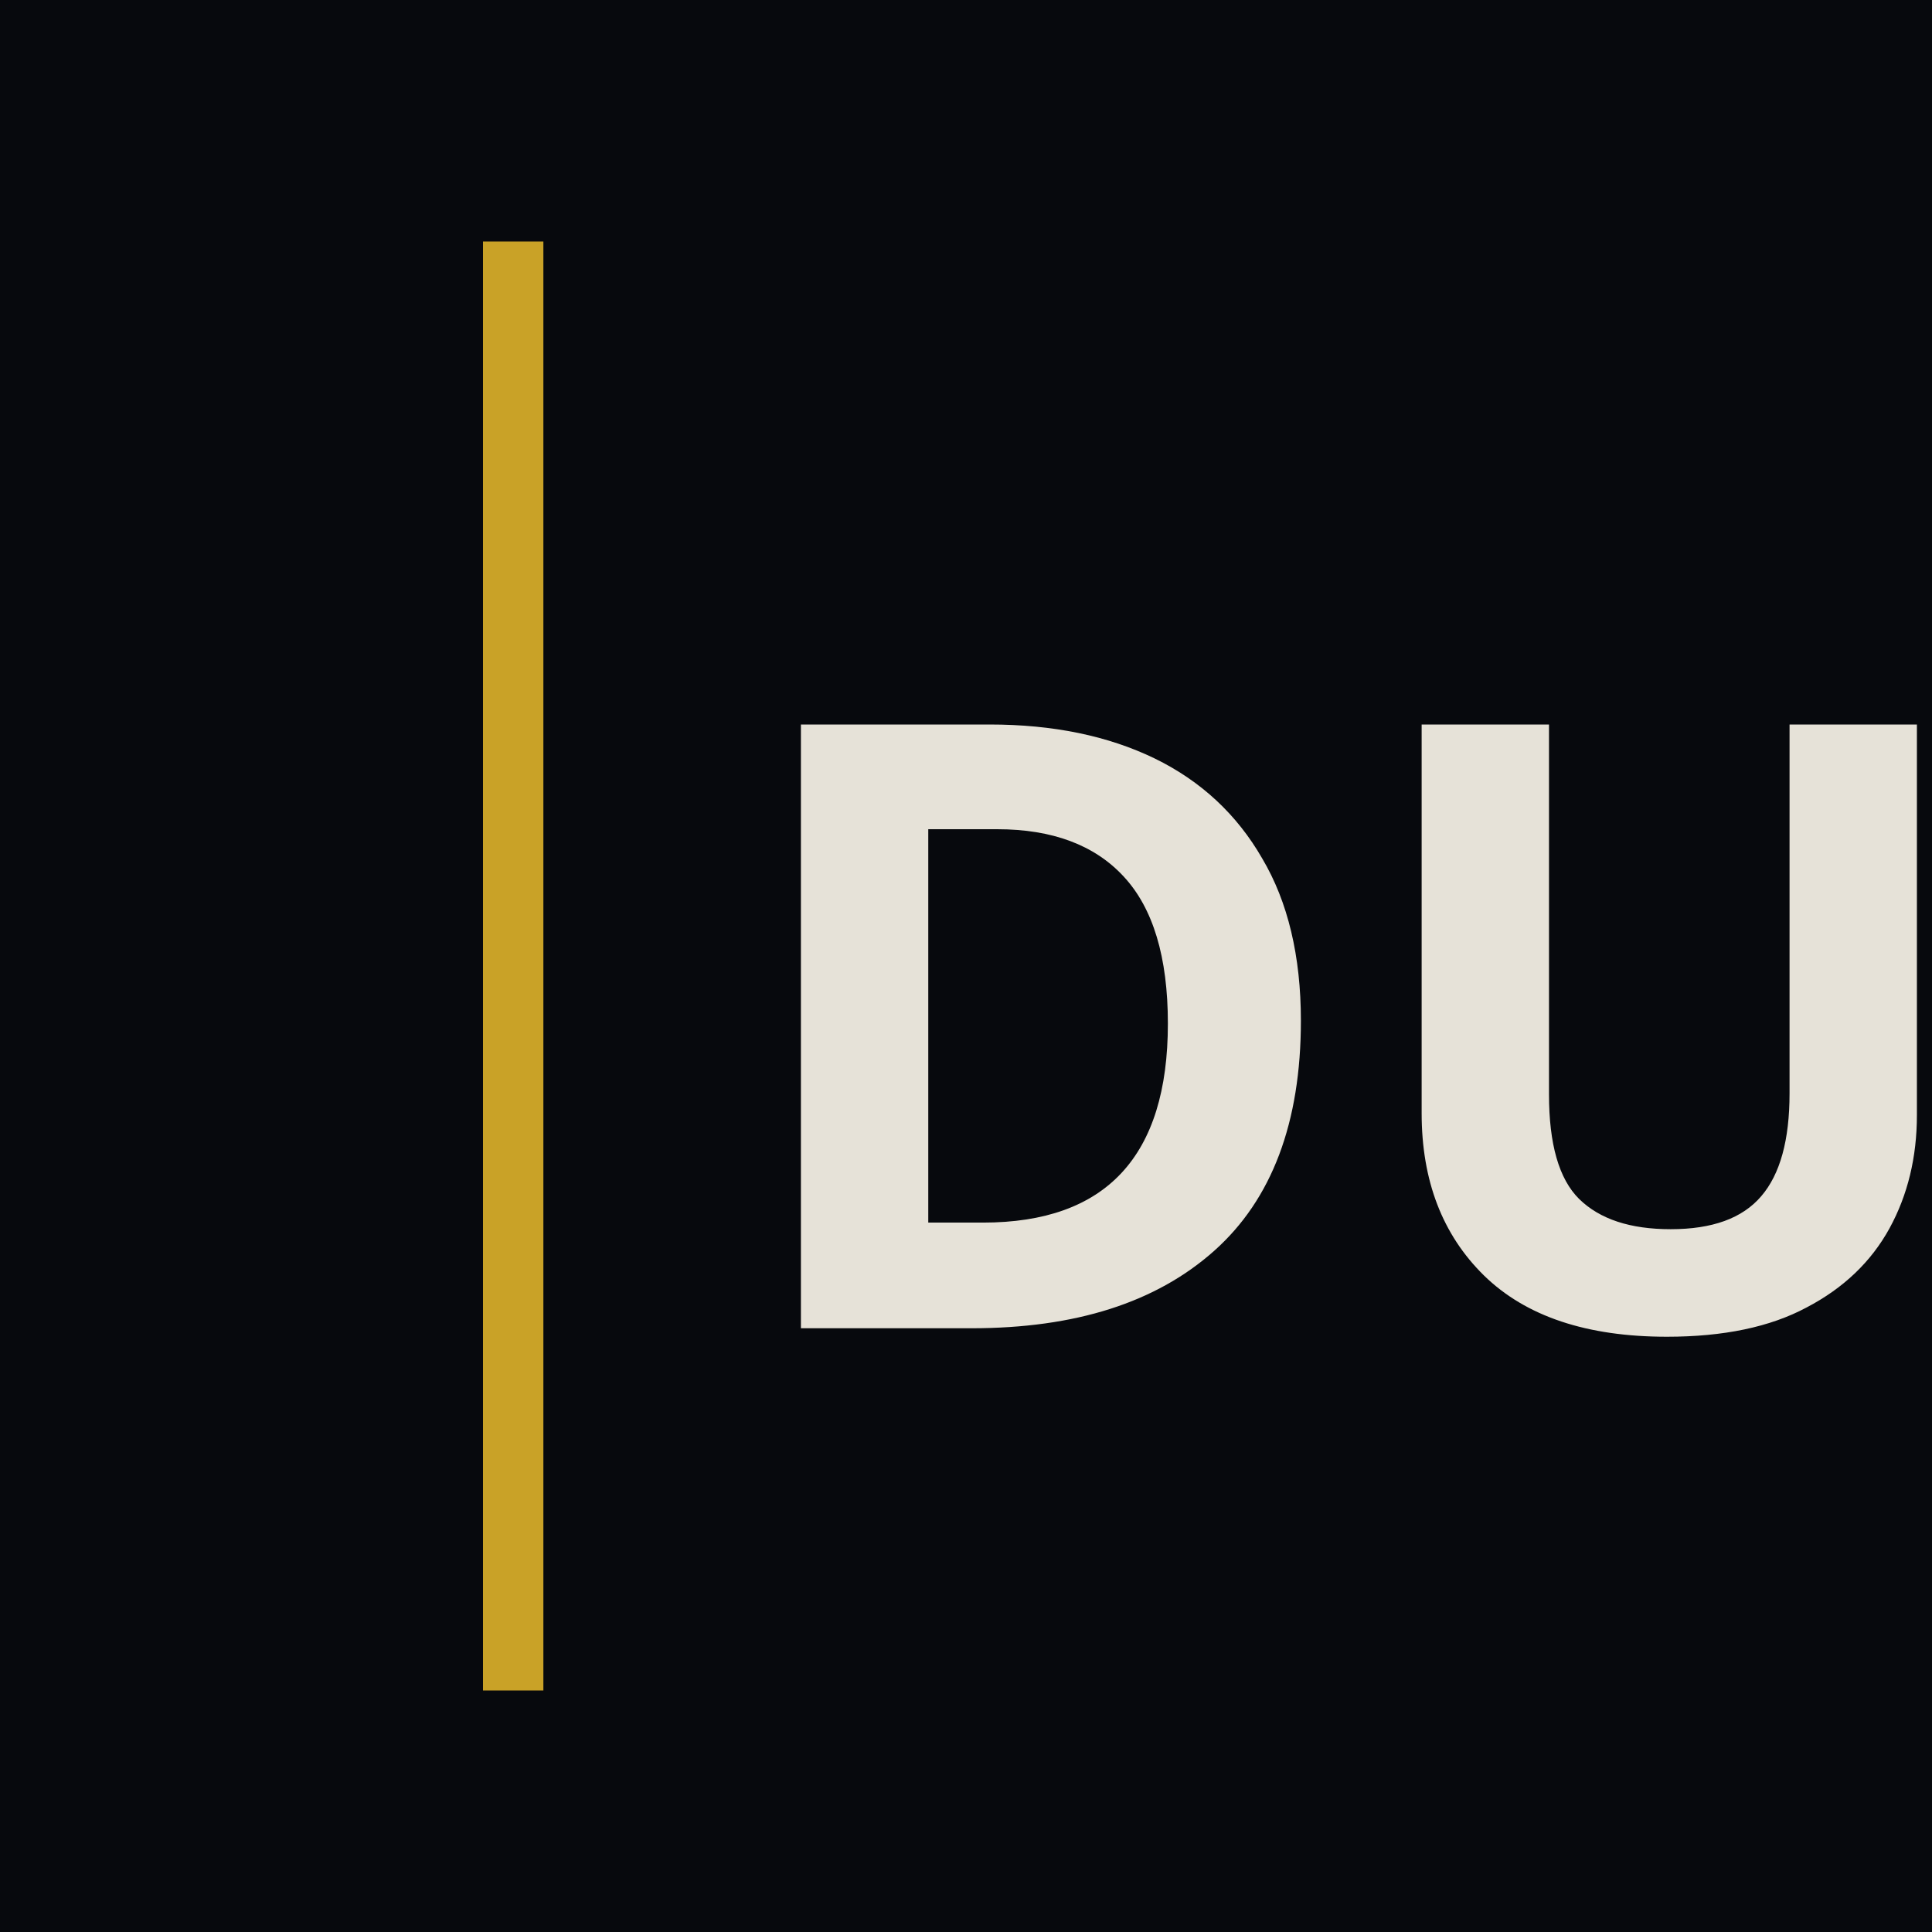
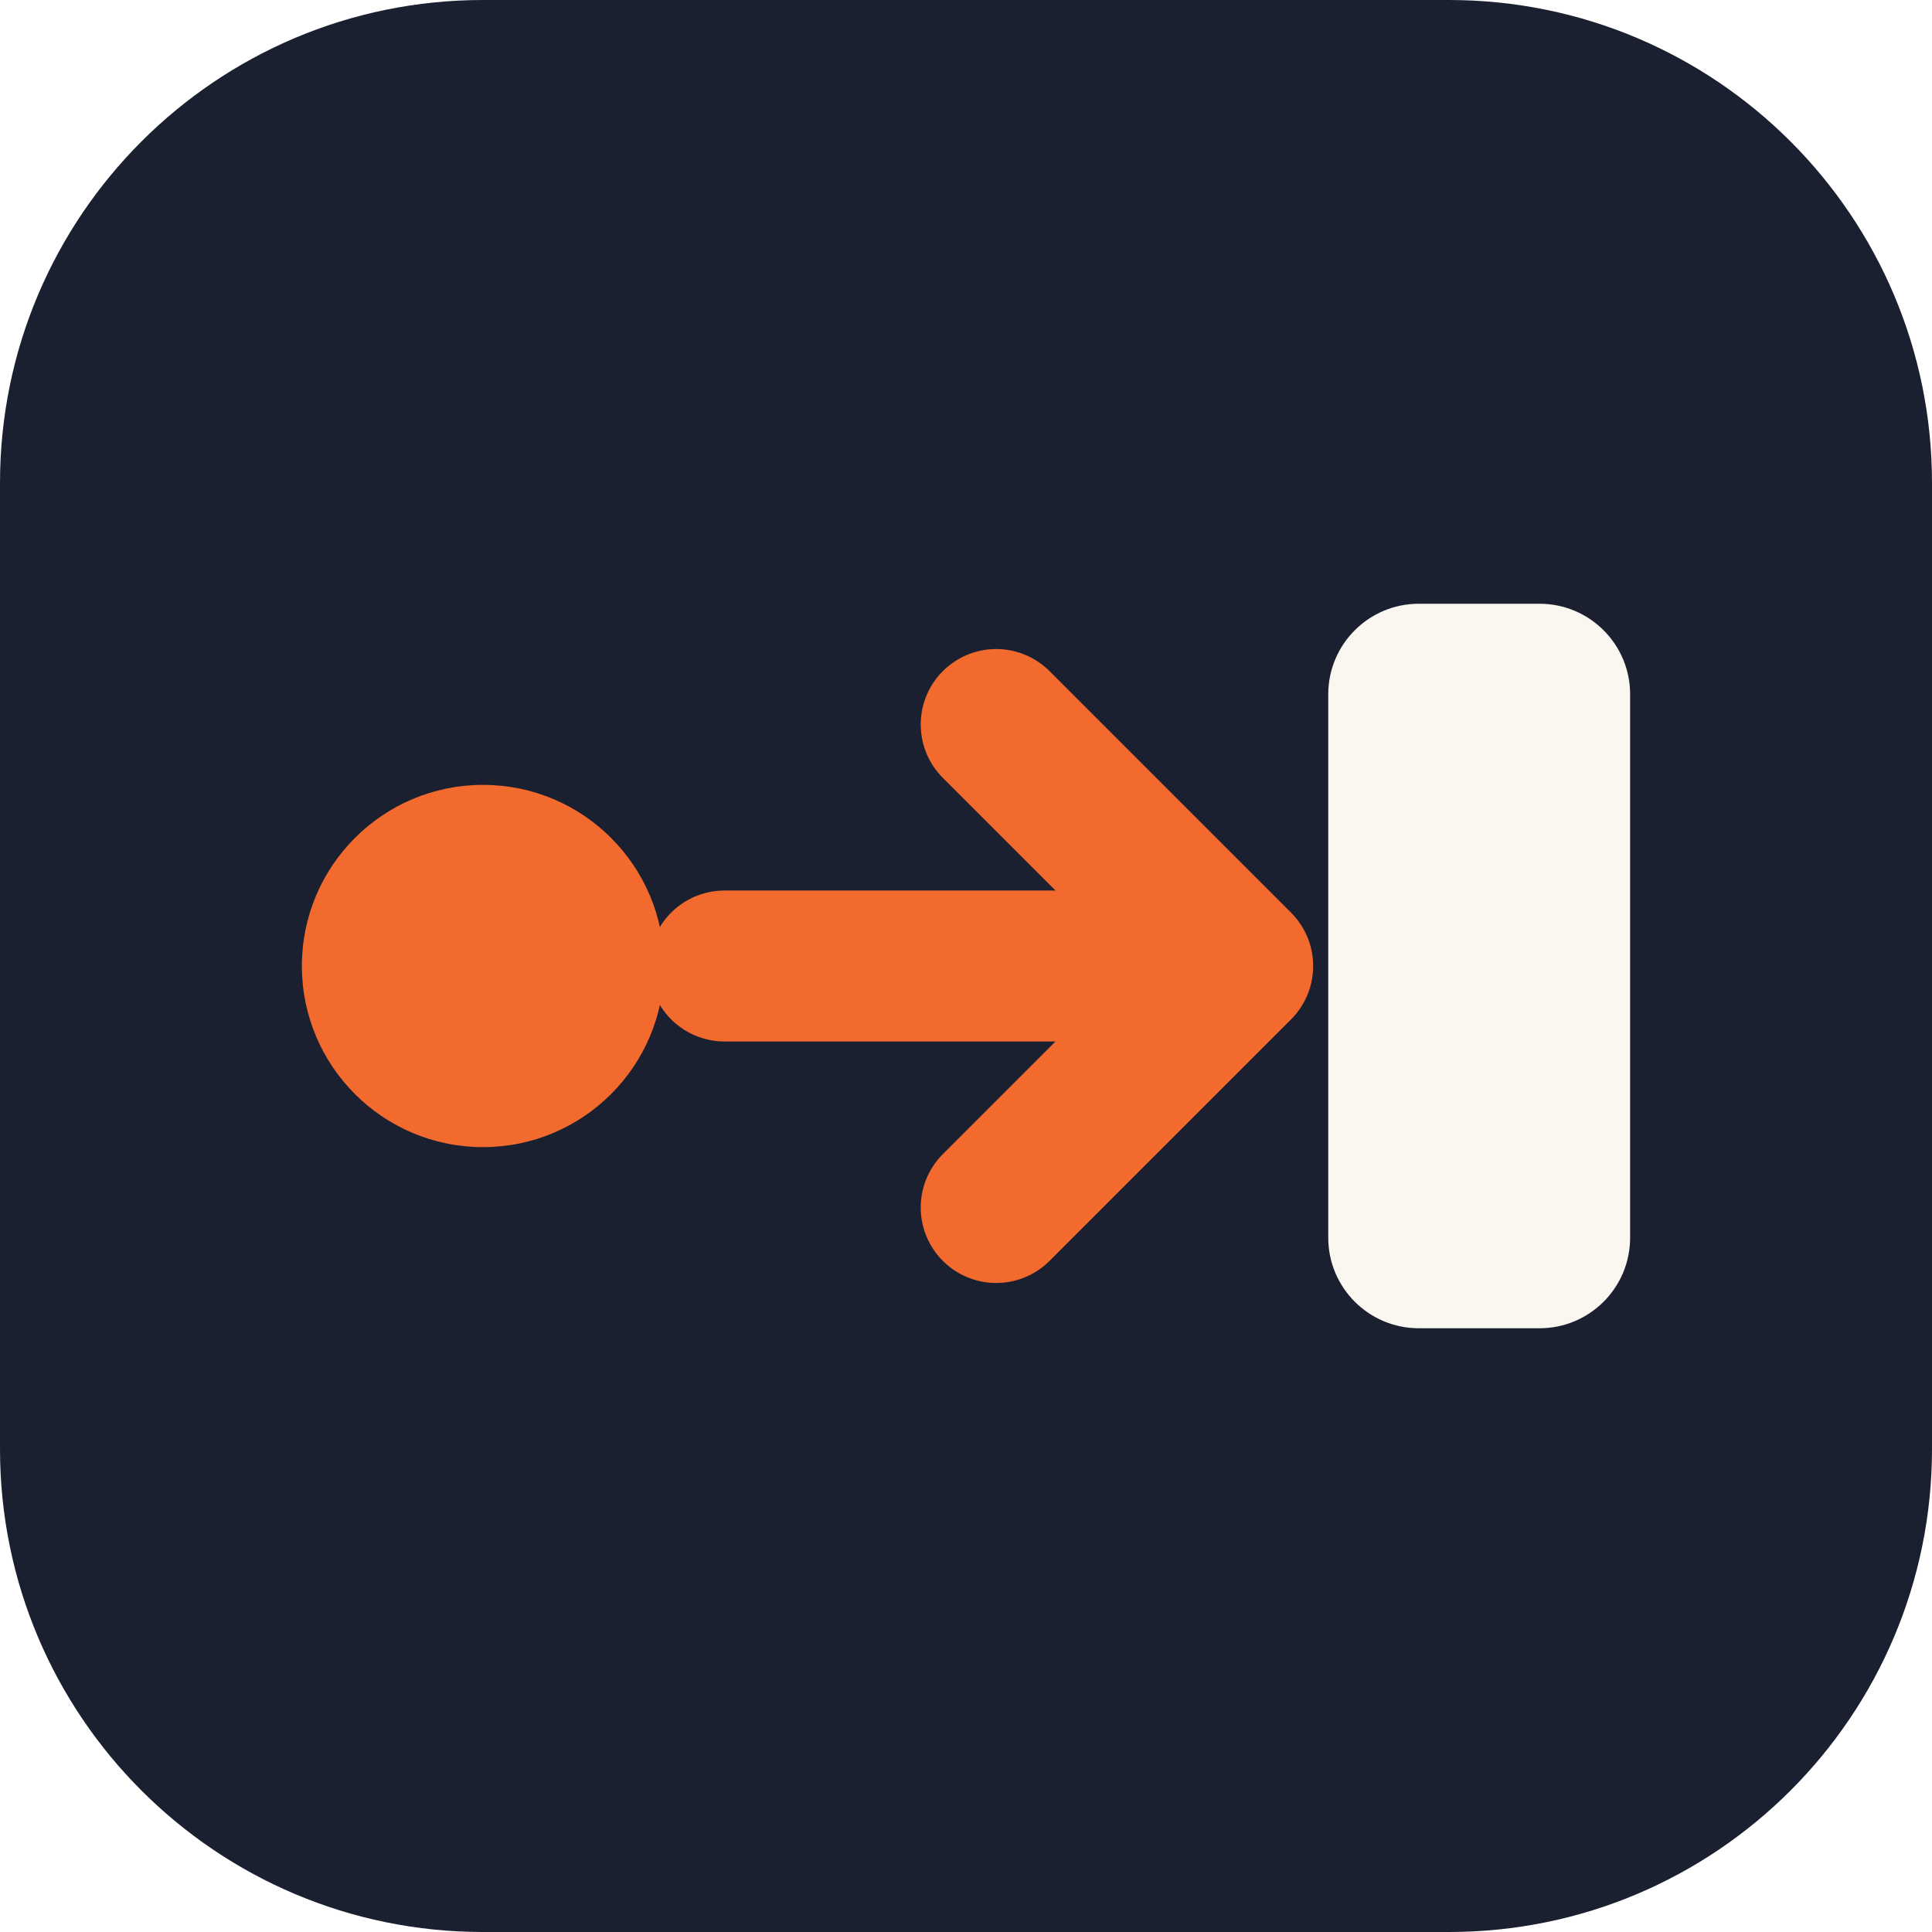
<svg xmlns="http://www.w3.org/2000/svg" viewBox="0 0 32 32" fill="none">
-   <rect width="32" height="32" fill="#07090d" />
-   <rect x="8" y="4" width="1" height="24" fill="#c9a227" />
-   <text x="12" y="22" font-family="Syne, sans-serif" font-size="14" font-weight="700" fill="#e6e2d8">DU</text>
+   <rect width="32" height="32" rx="8" fill="#1b2030" />
+   <circle cx="8" cy="16" r="3" fill="#f26a2e" />
+   <path d="M12 16h7" stroke="#f26a2e" stroke-width="2.5" stroke-linecap="round" />
+   <path d="M16.5 12l4 4-4 4" stroke="#f26a2e" stroke-width="2.5" stroke-linecap="round" stroke-linejoin="round" />
+   <rect x="22" y="10" width="5" height="12" rx="1.5" fill="#faf7f0" />
</svg>
